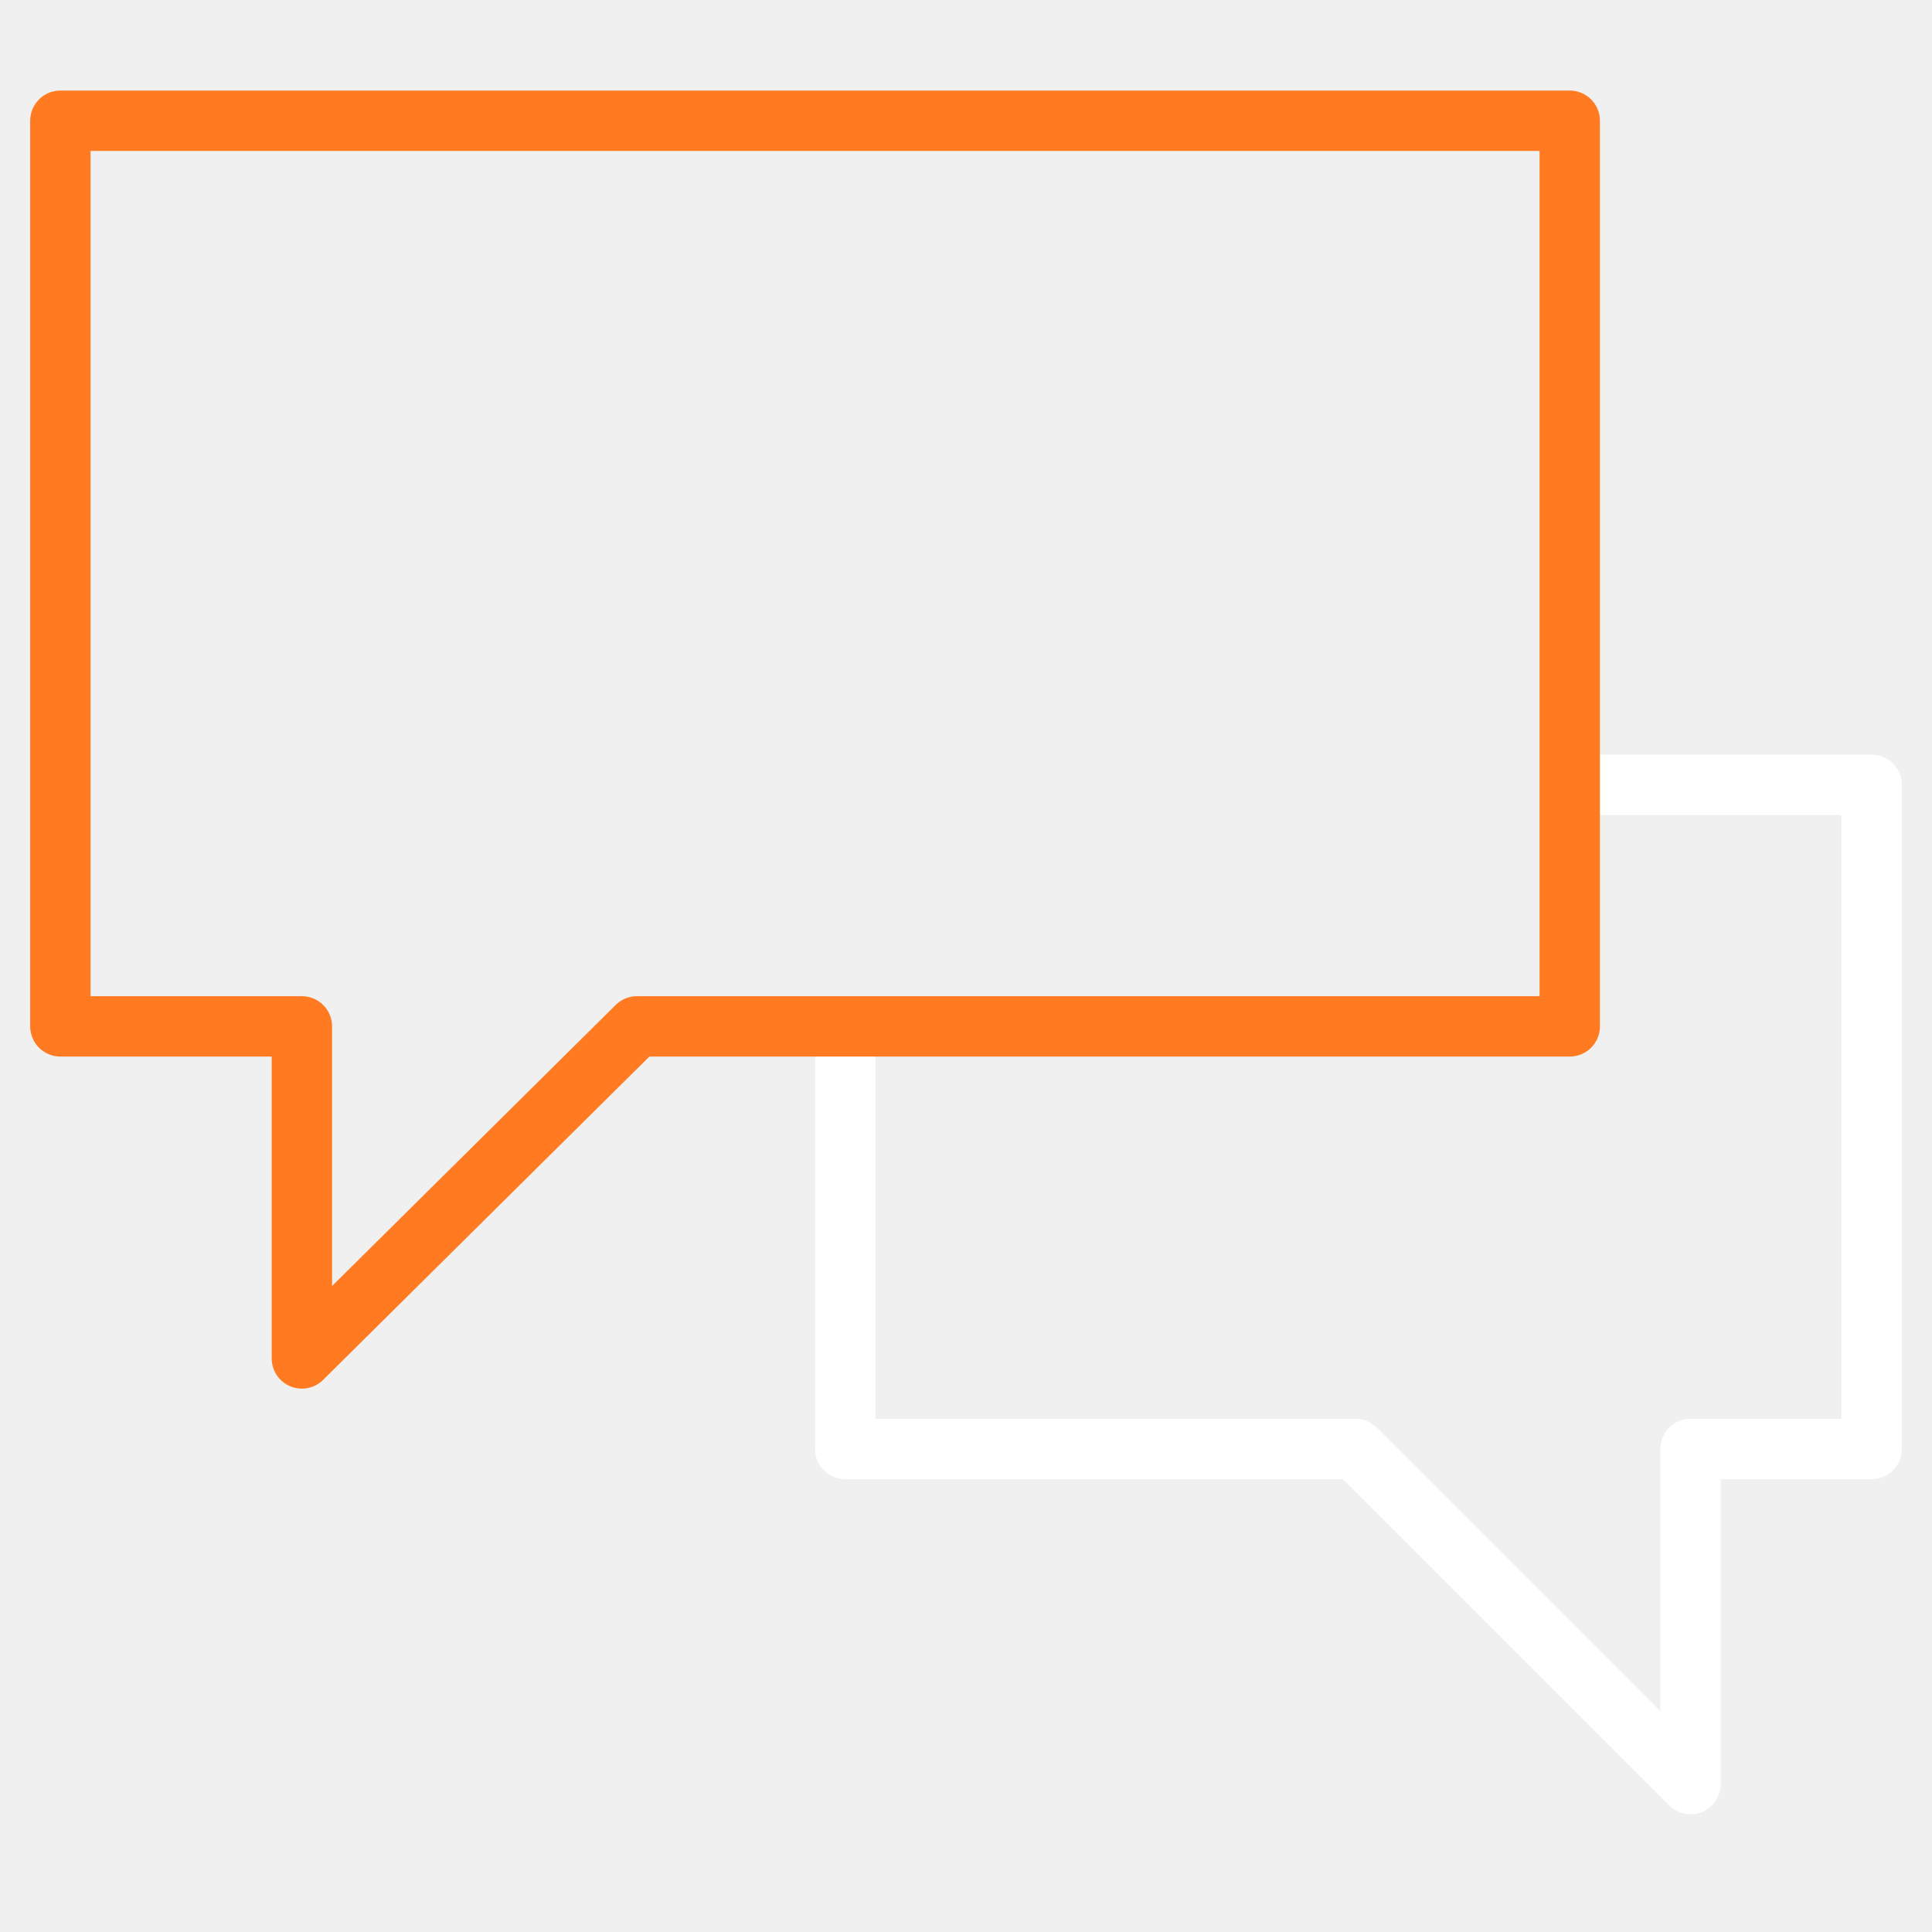
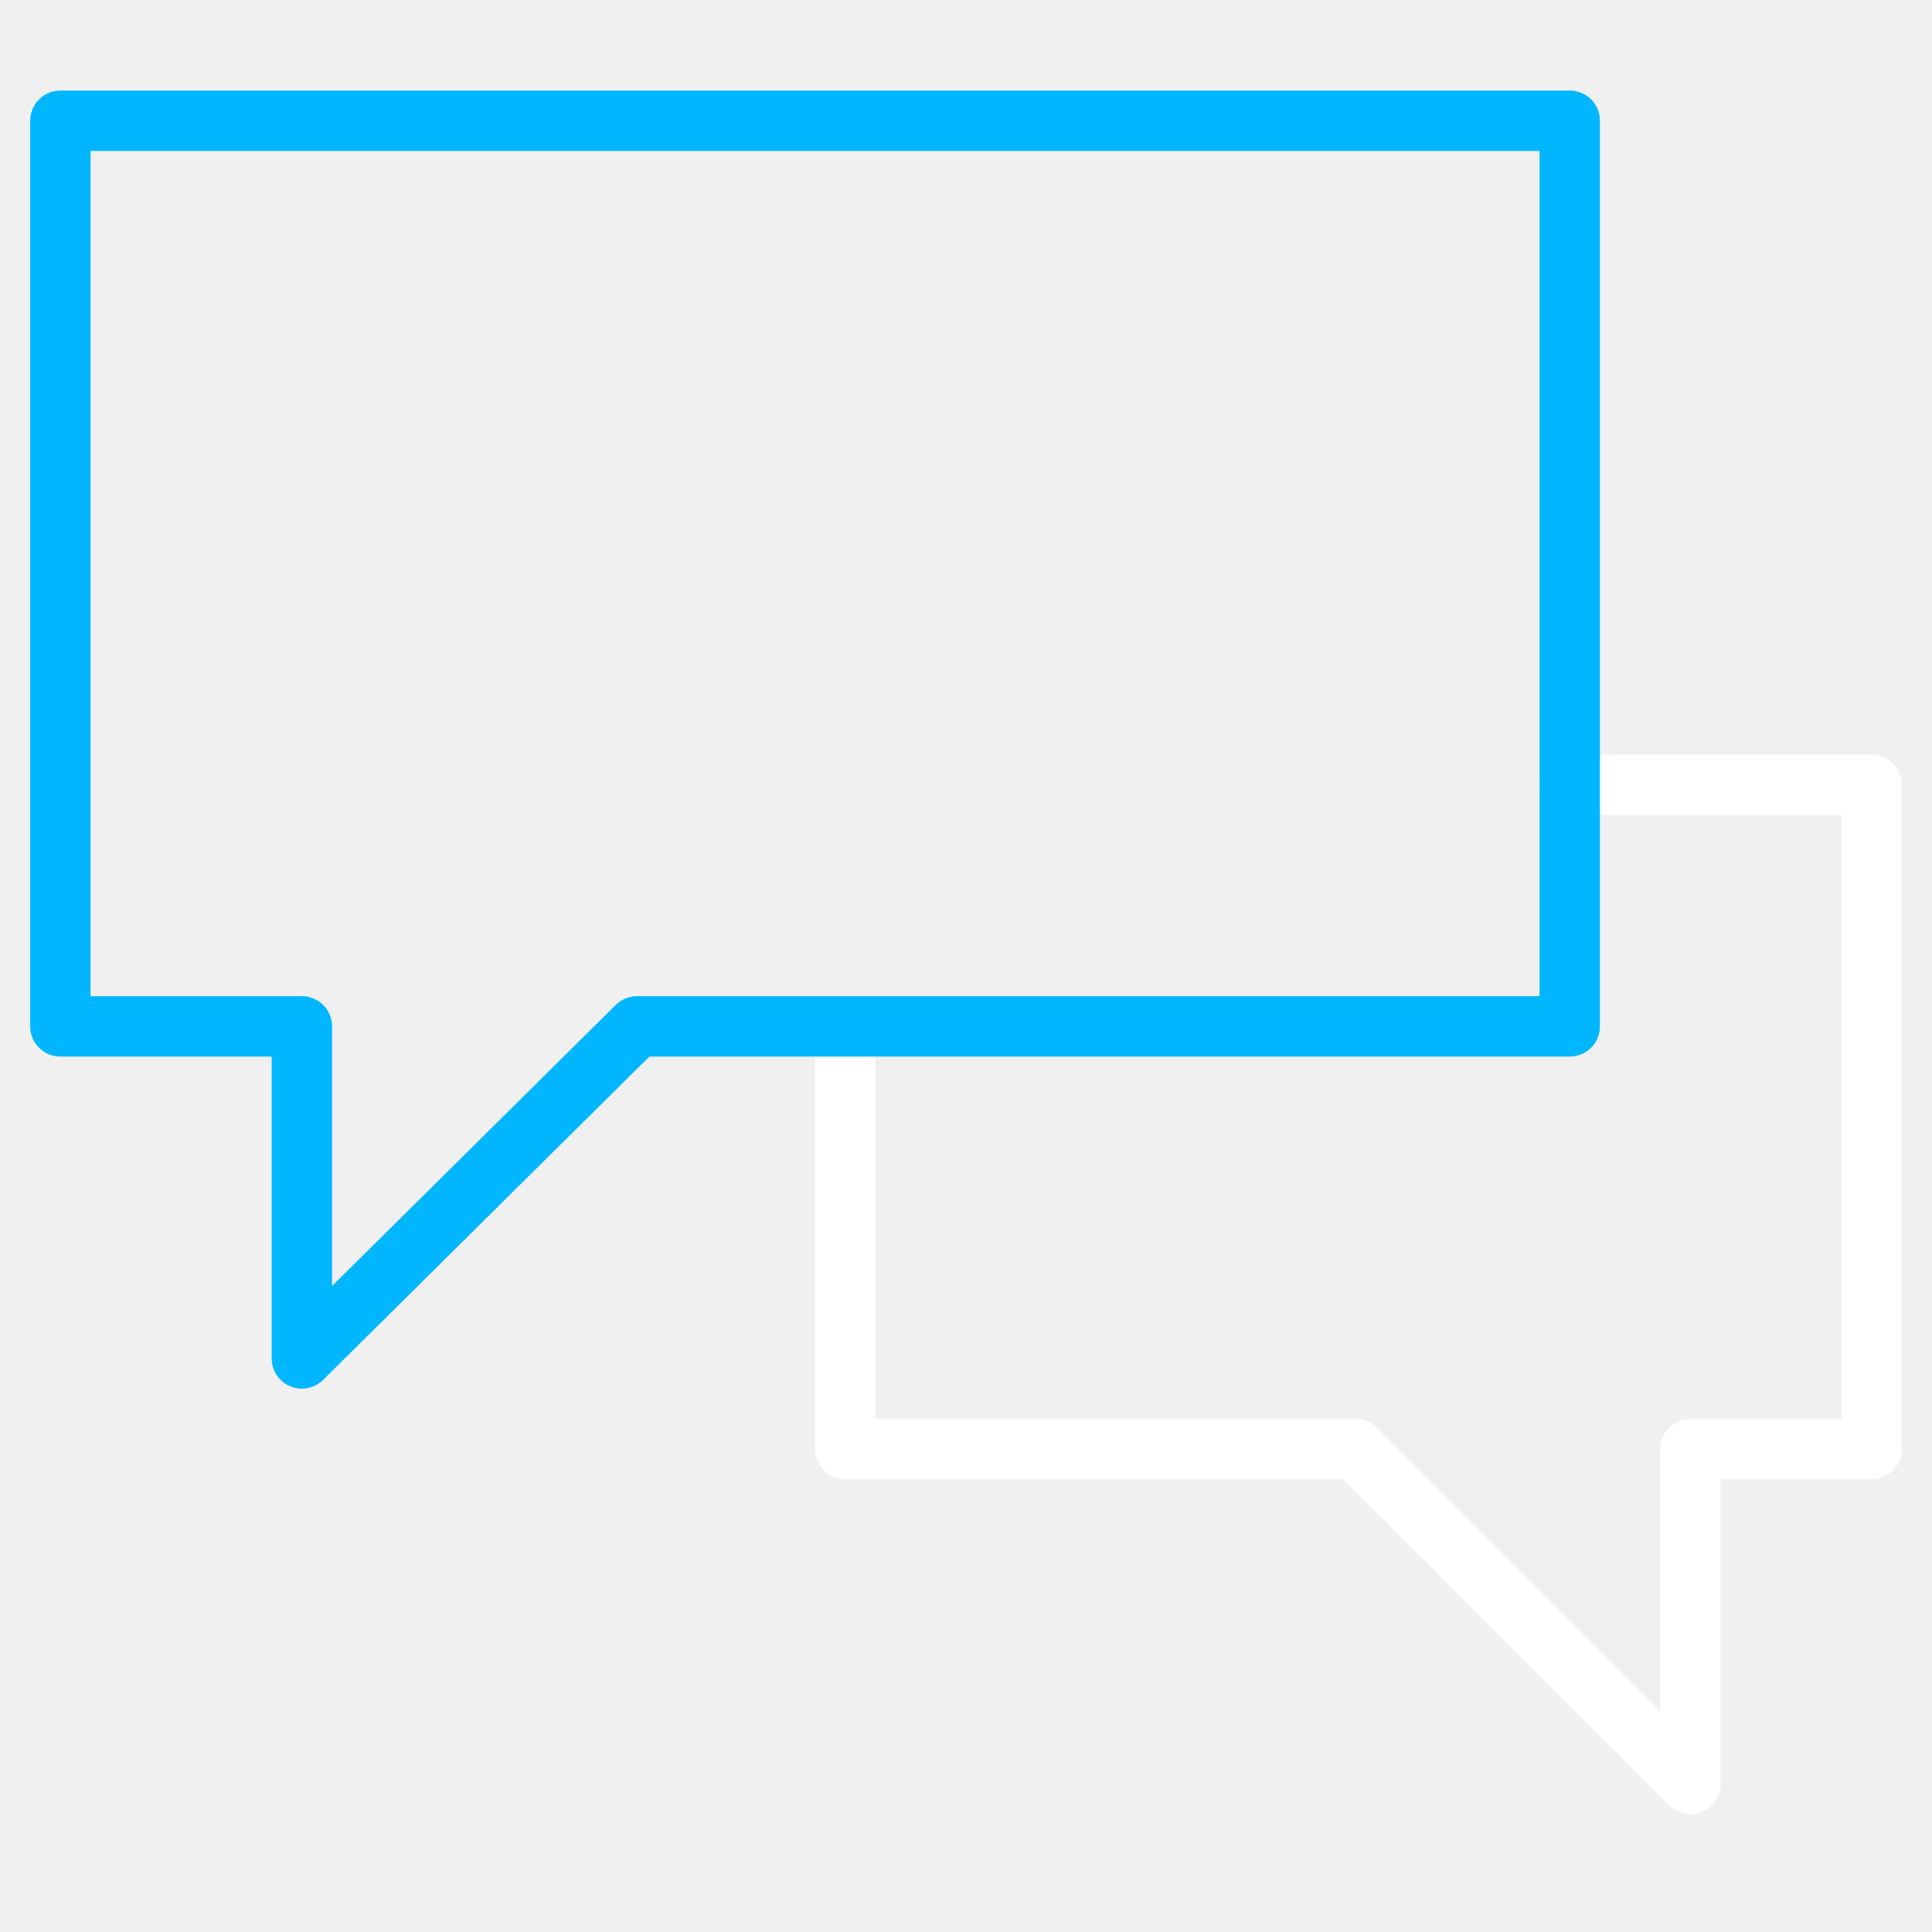
<svg xmlns="http://www.w3.org/2000/svg" viewBox="0 0 64 64" aria-labelledby="title" aria-describedby="desc" role="img">
  <path data-name="layer2" fill="none" stroke="#ffffff" stroke-linecap="round" stroke-linejoin="round" stroke-width="2" d="M28 34v14h16.9L56 59.1V48h6V26H52" />
-   <path data-name="layer1" fill="none" stroke="#ff7a20" stroke-linecap="round" stroke-linejoin="round" stroke-width="2" d="M52 4H2v30h8v11l11.1-11H52V4z" />
+   <path data-name="layer1" fill="none" stroke="#00b7ff" stroke-linecap="round" stroke-linejoin="round" stroke-width="2" d="M52 4H2v30h8v11l11.1-11H52V4z" />
</svg>
